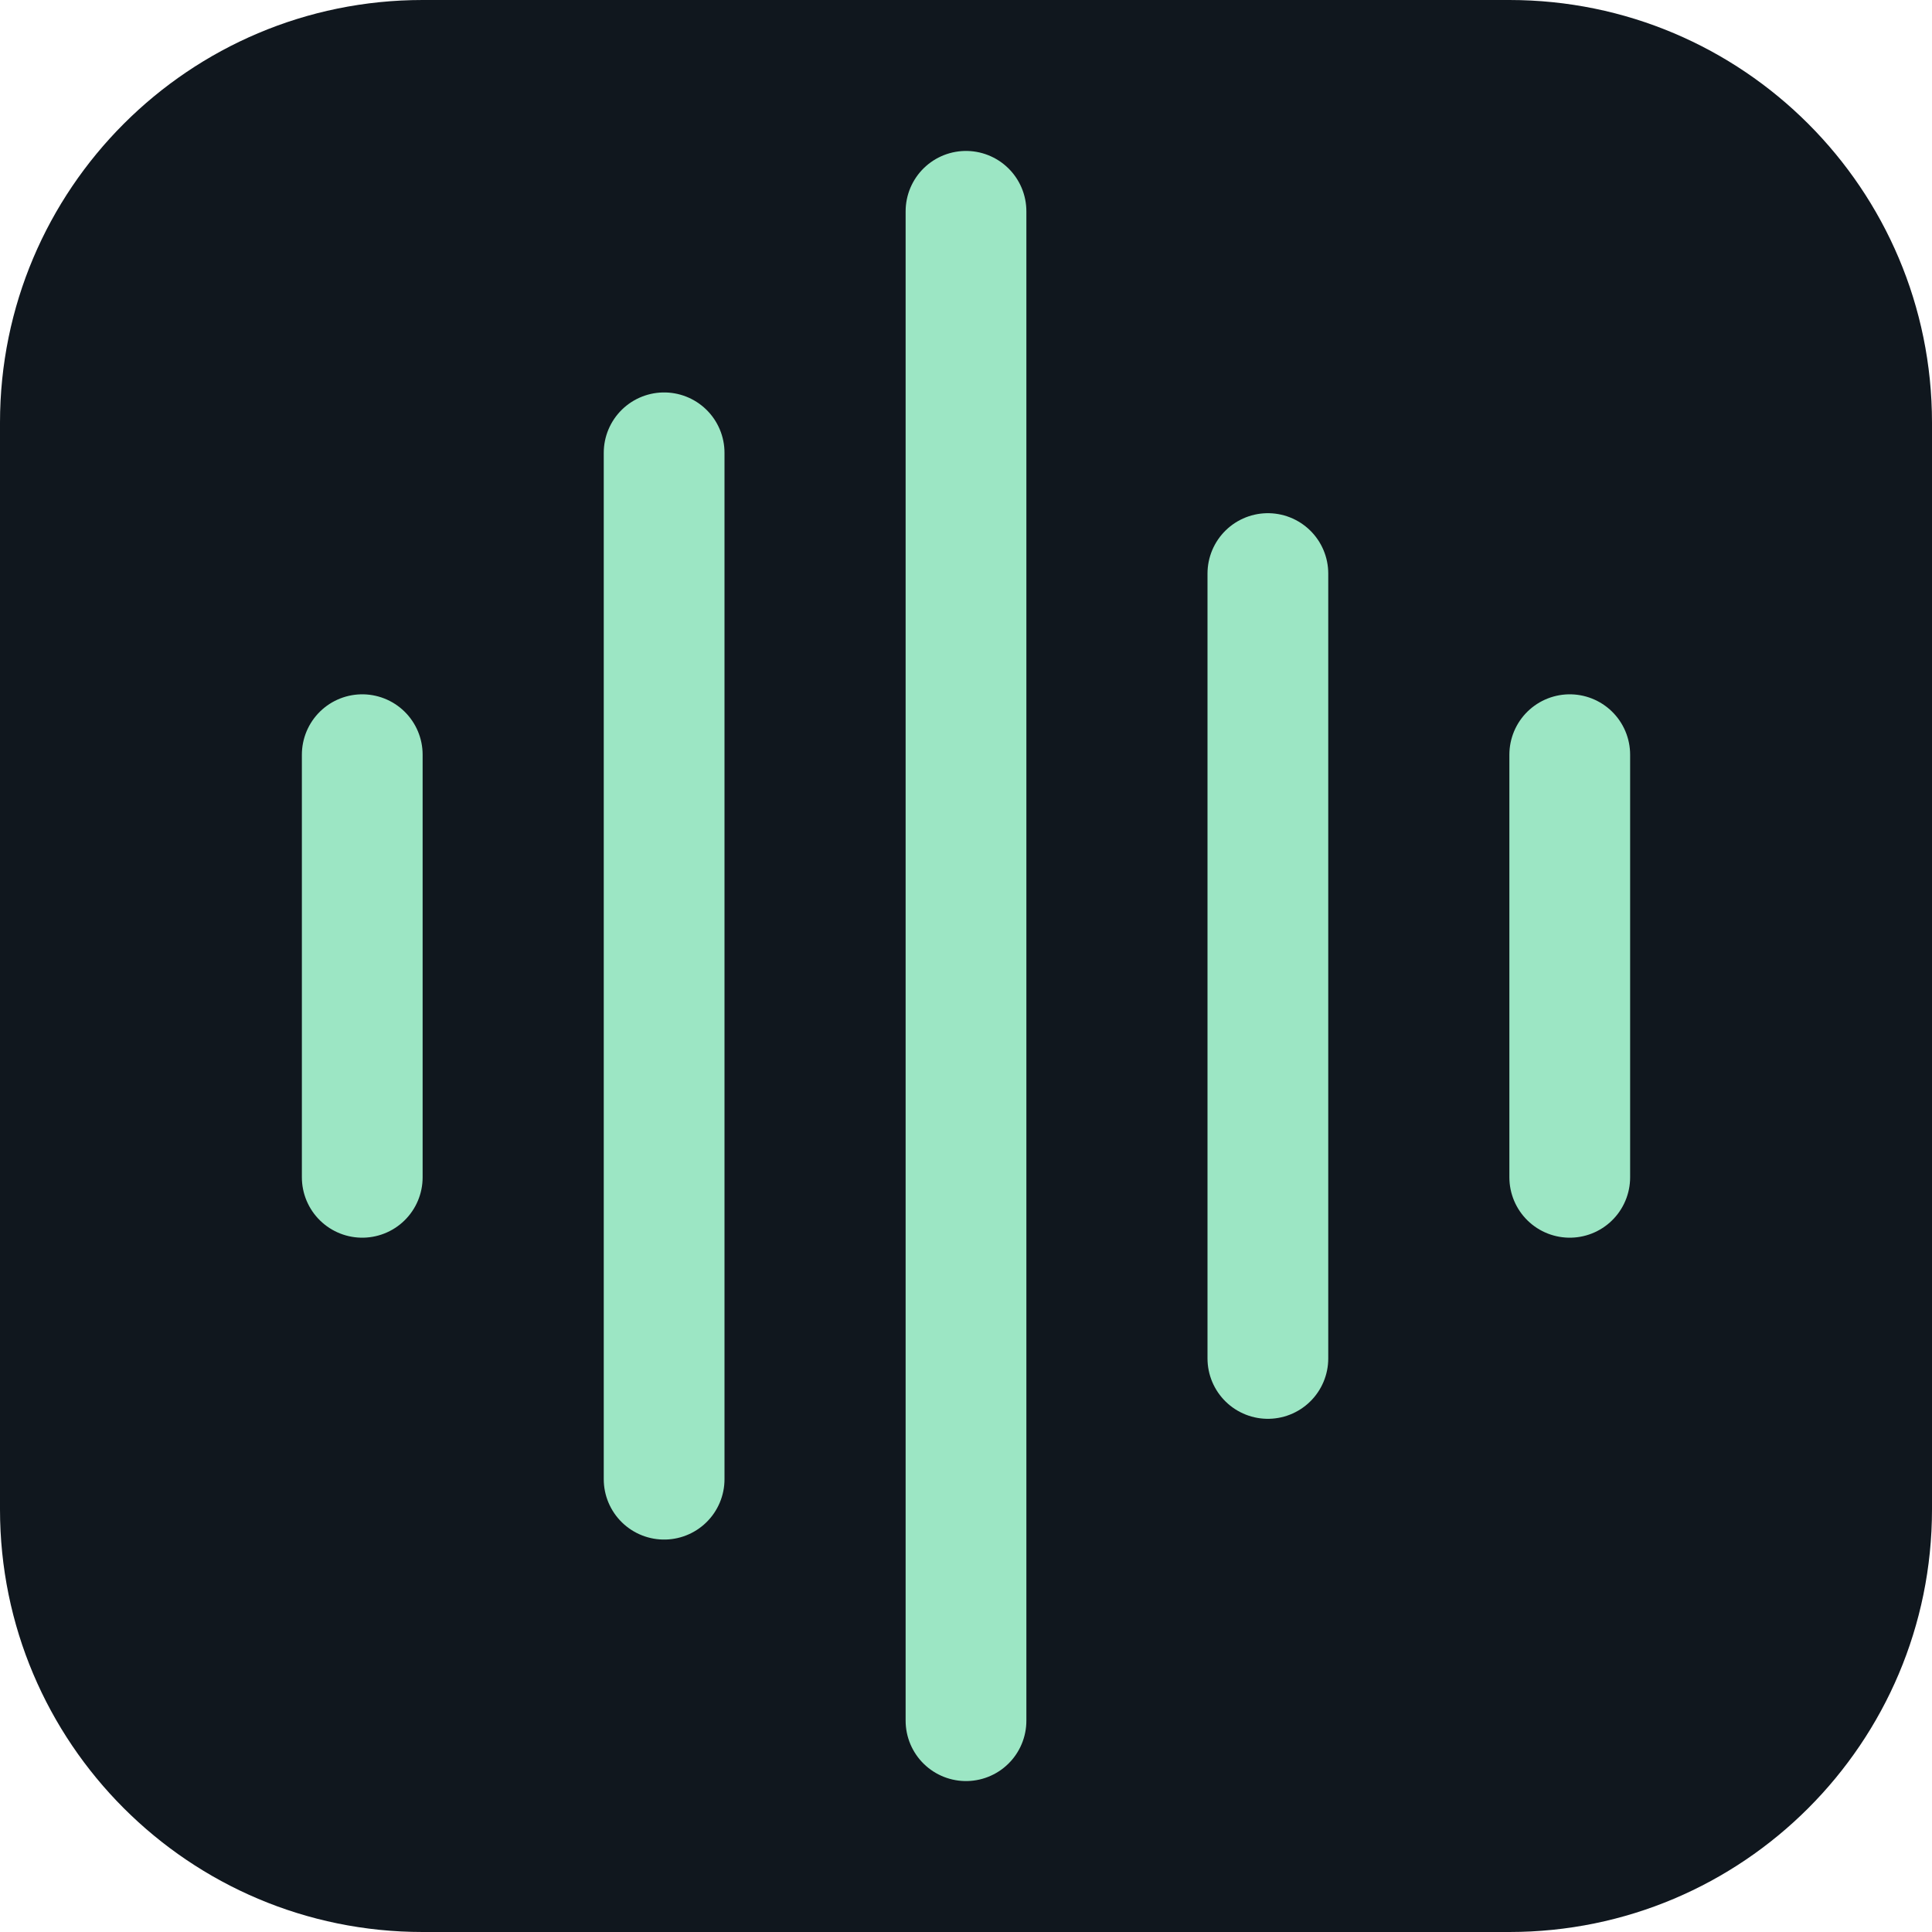
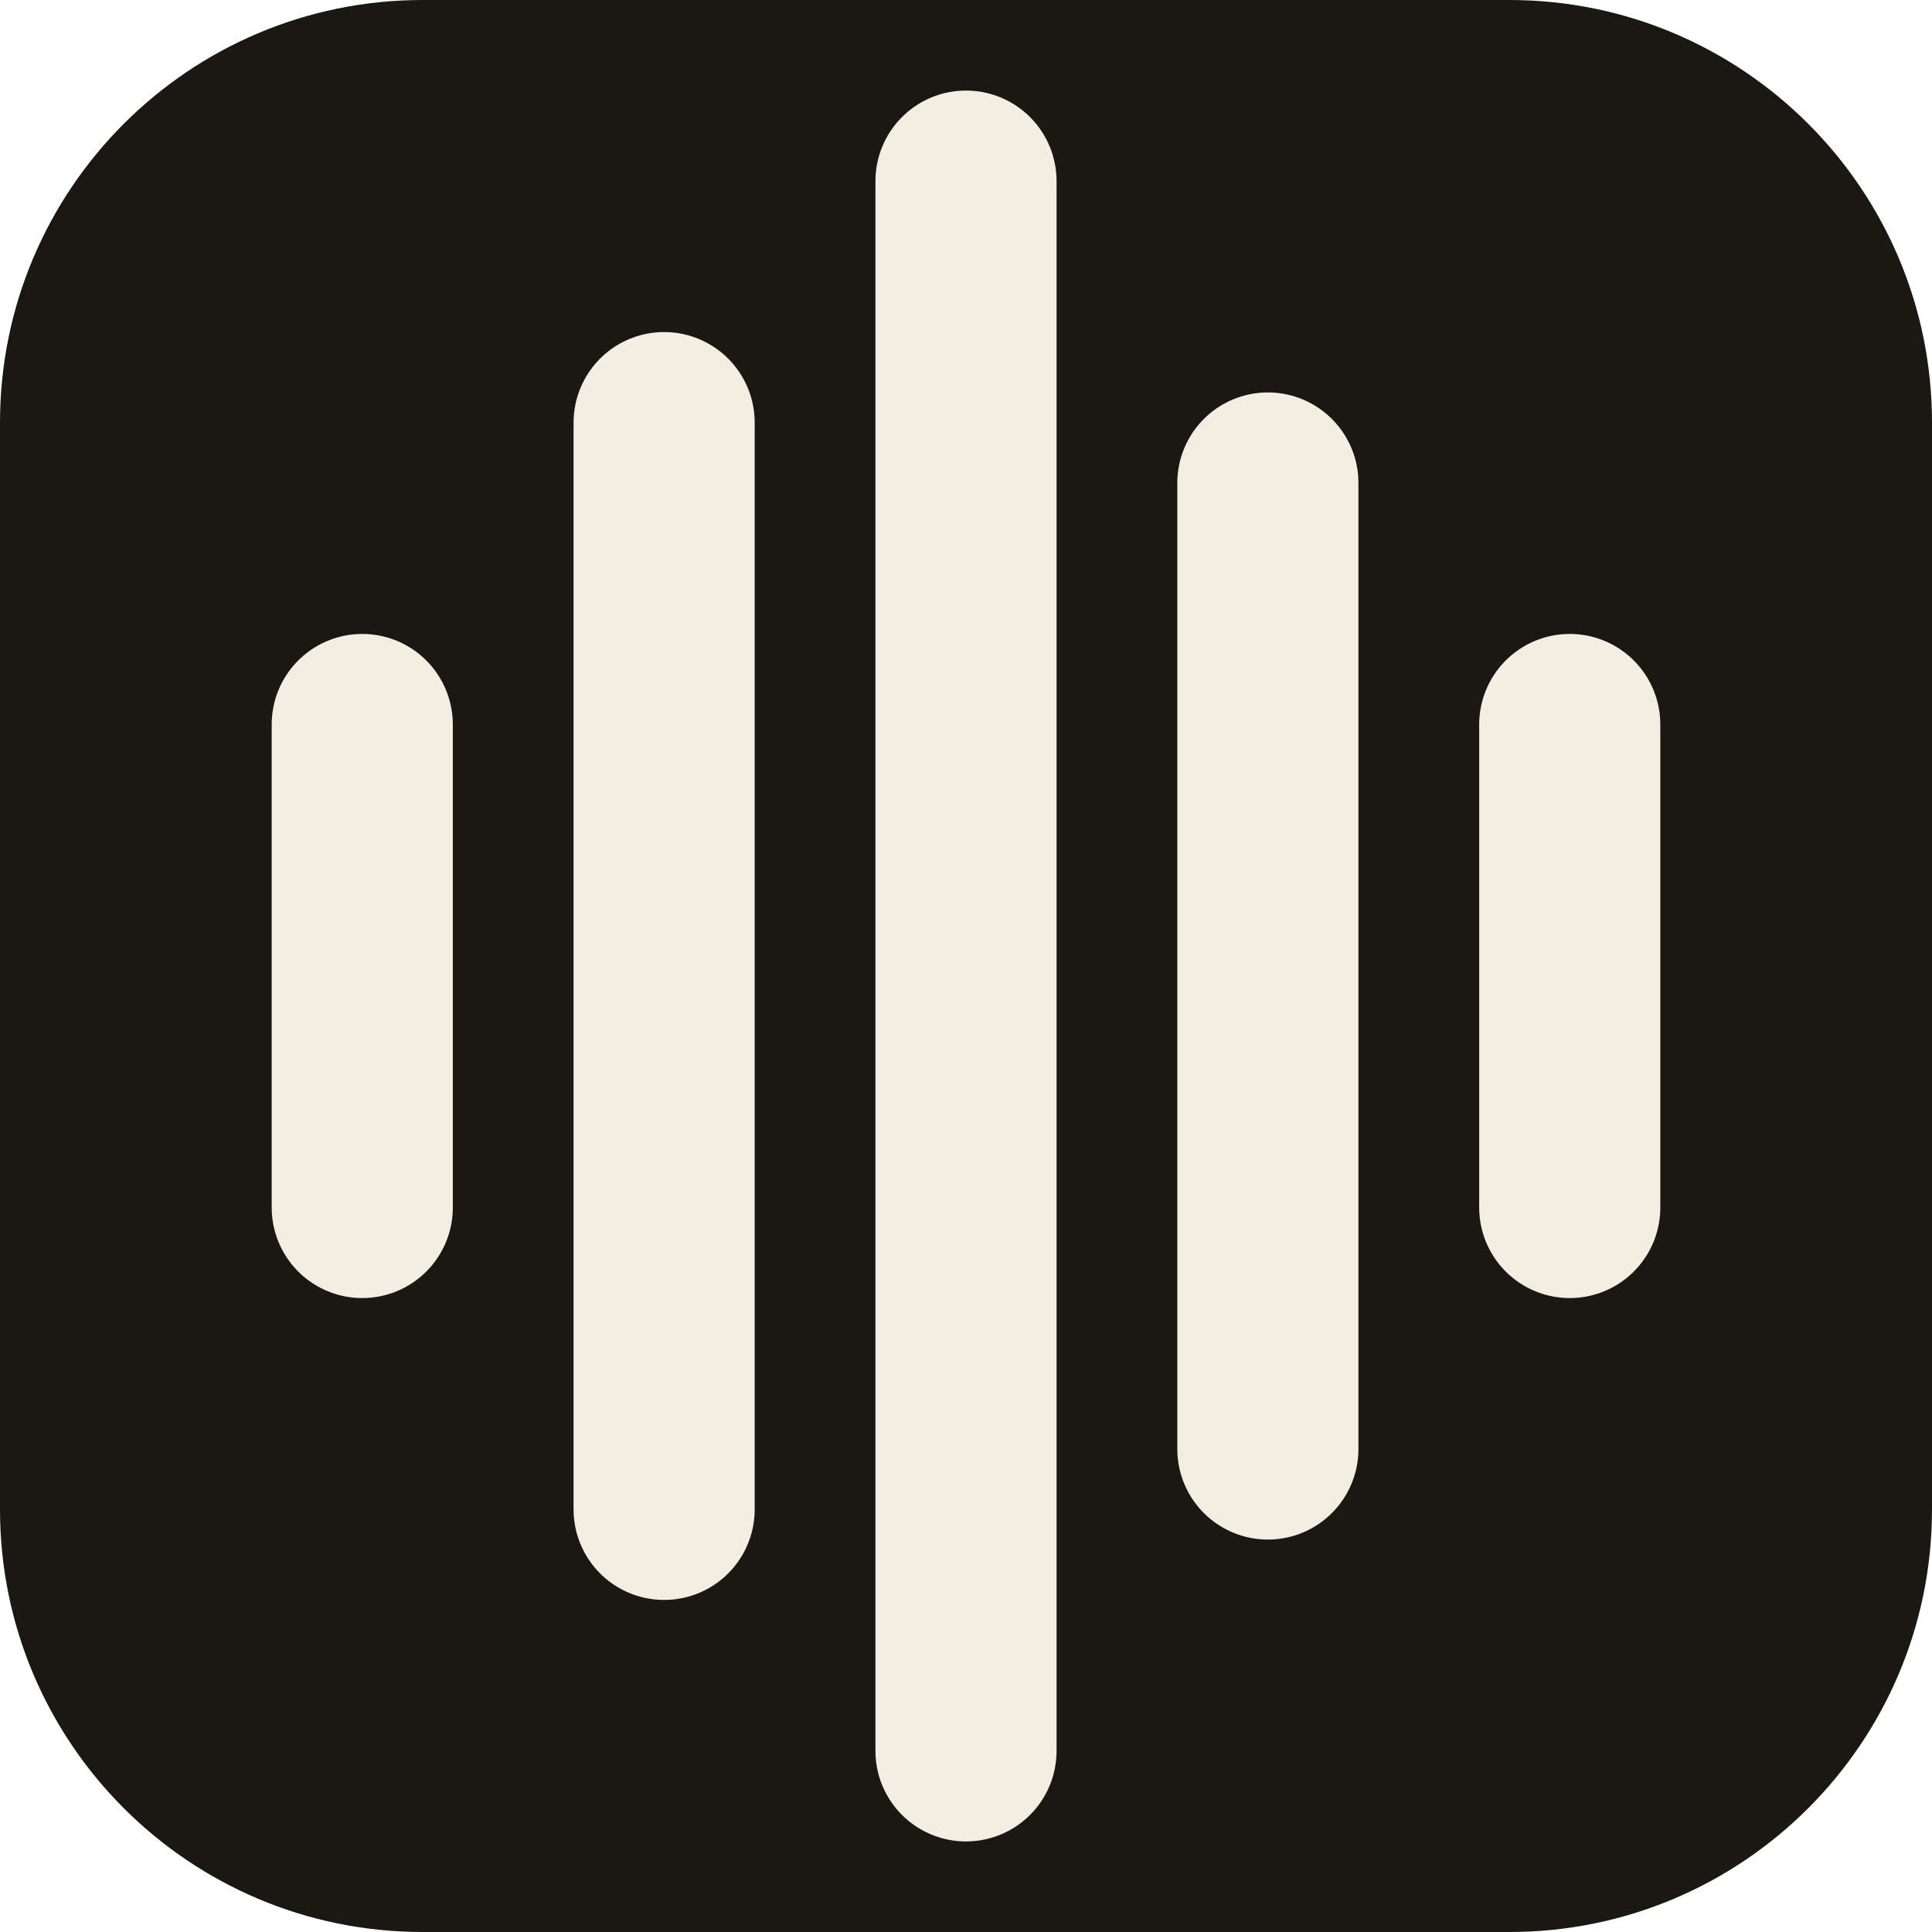
<svg xmlns="http://www.w3.org/2000/svg" viewBox="0 0 64 64">
-   <rect width="64" height="64" rx="14" fill="#10171e" />
-   <path d="M12 25v14m10-24v34m10-42v50m10-38v26m10-20v14" stroke="#9ce6c4" stroke-width="4" stroke-linecap="round" />
+   <rect width="64" height="64" rx="14" fill="#1b1712" />
+   <path d="M12 24v16m10-26v36m10-44v52m10-42v32m10-24v16" stroke="#f3eee2" stroke-width="6" stroke-linecap="round" />
</svg>
